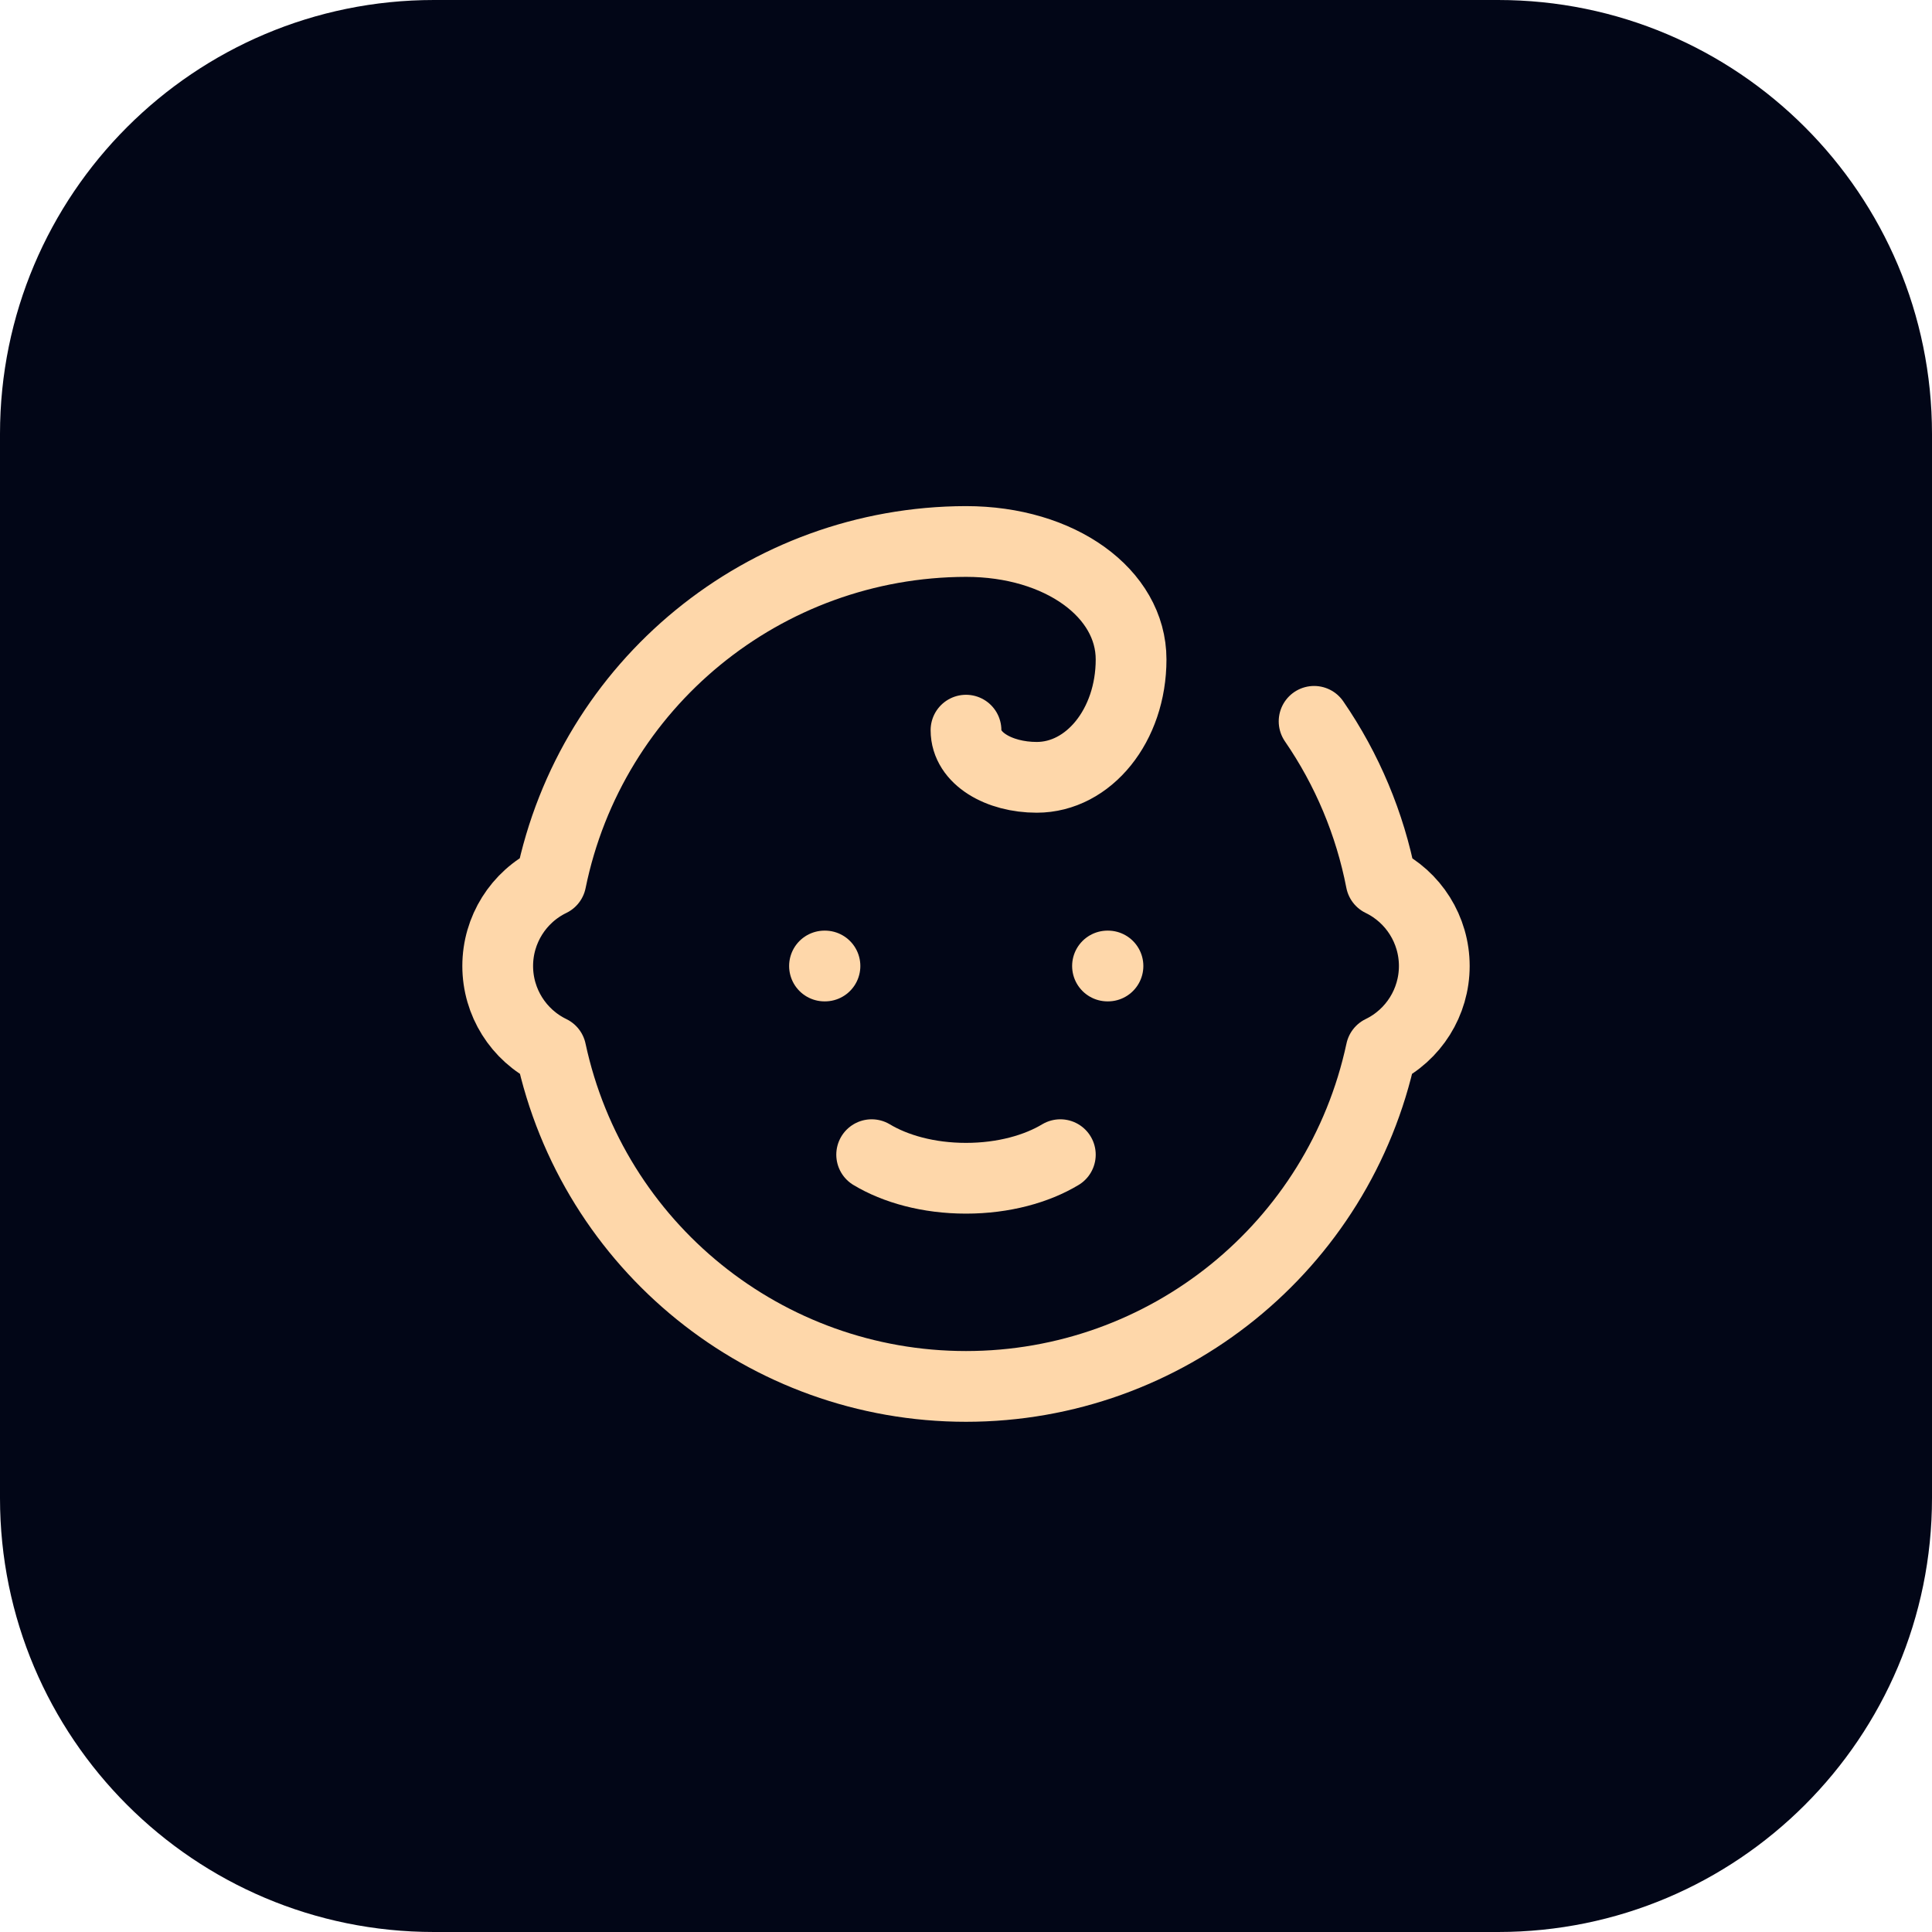
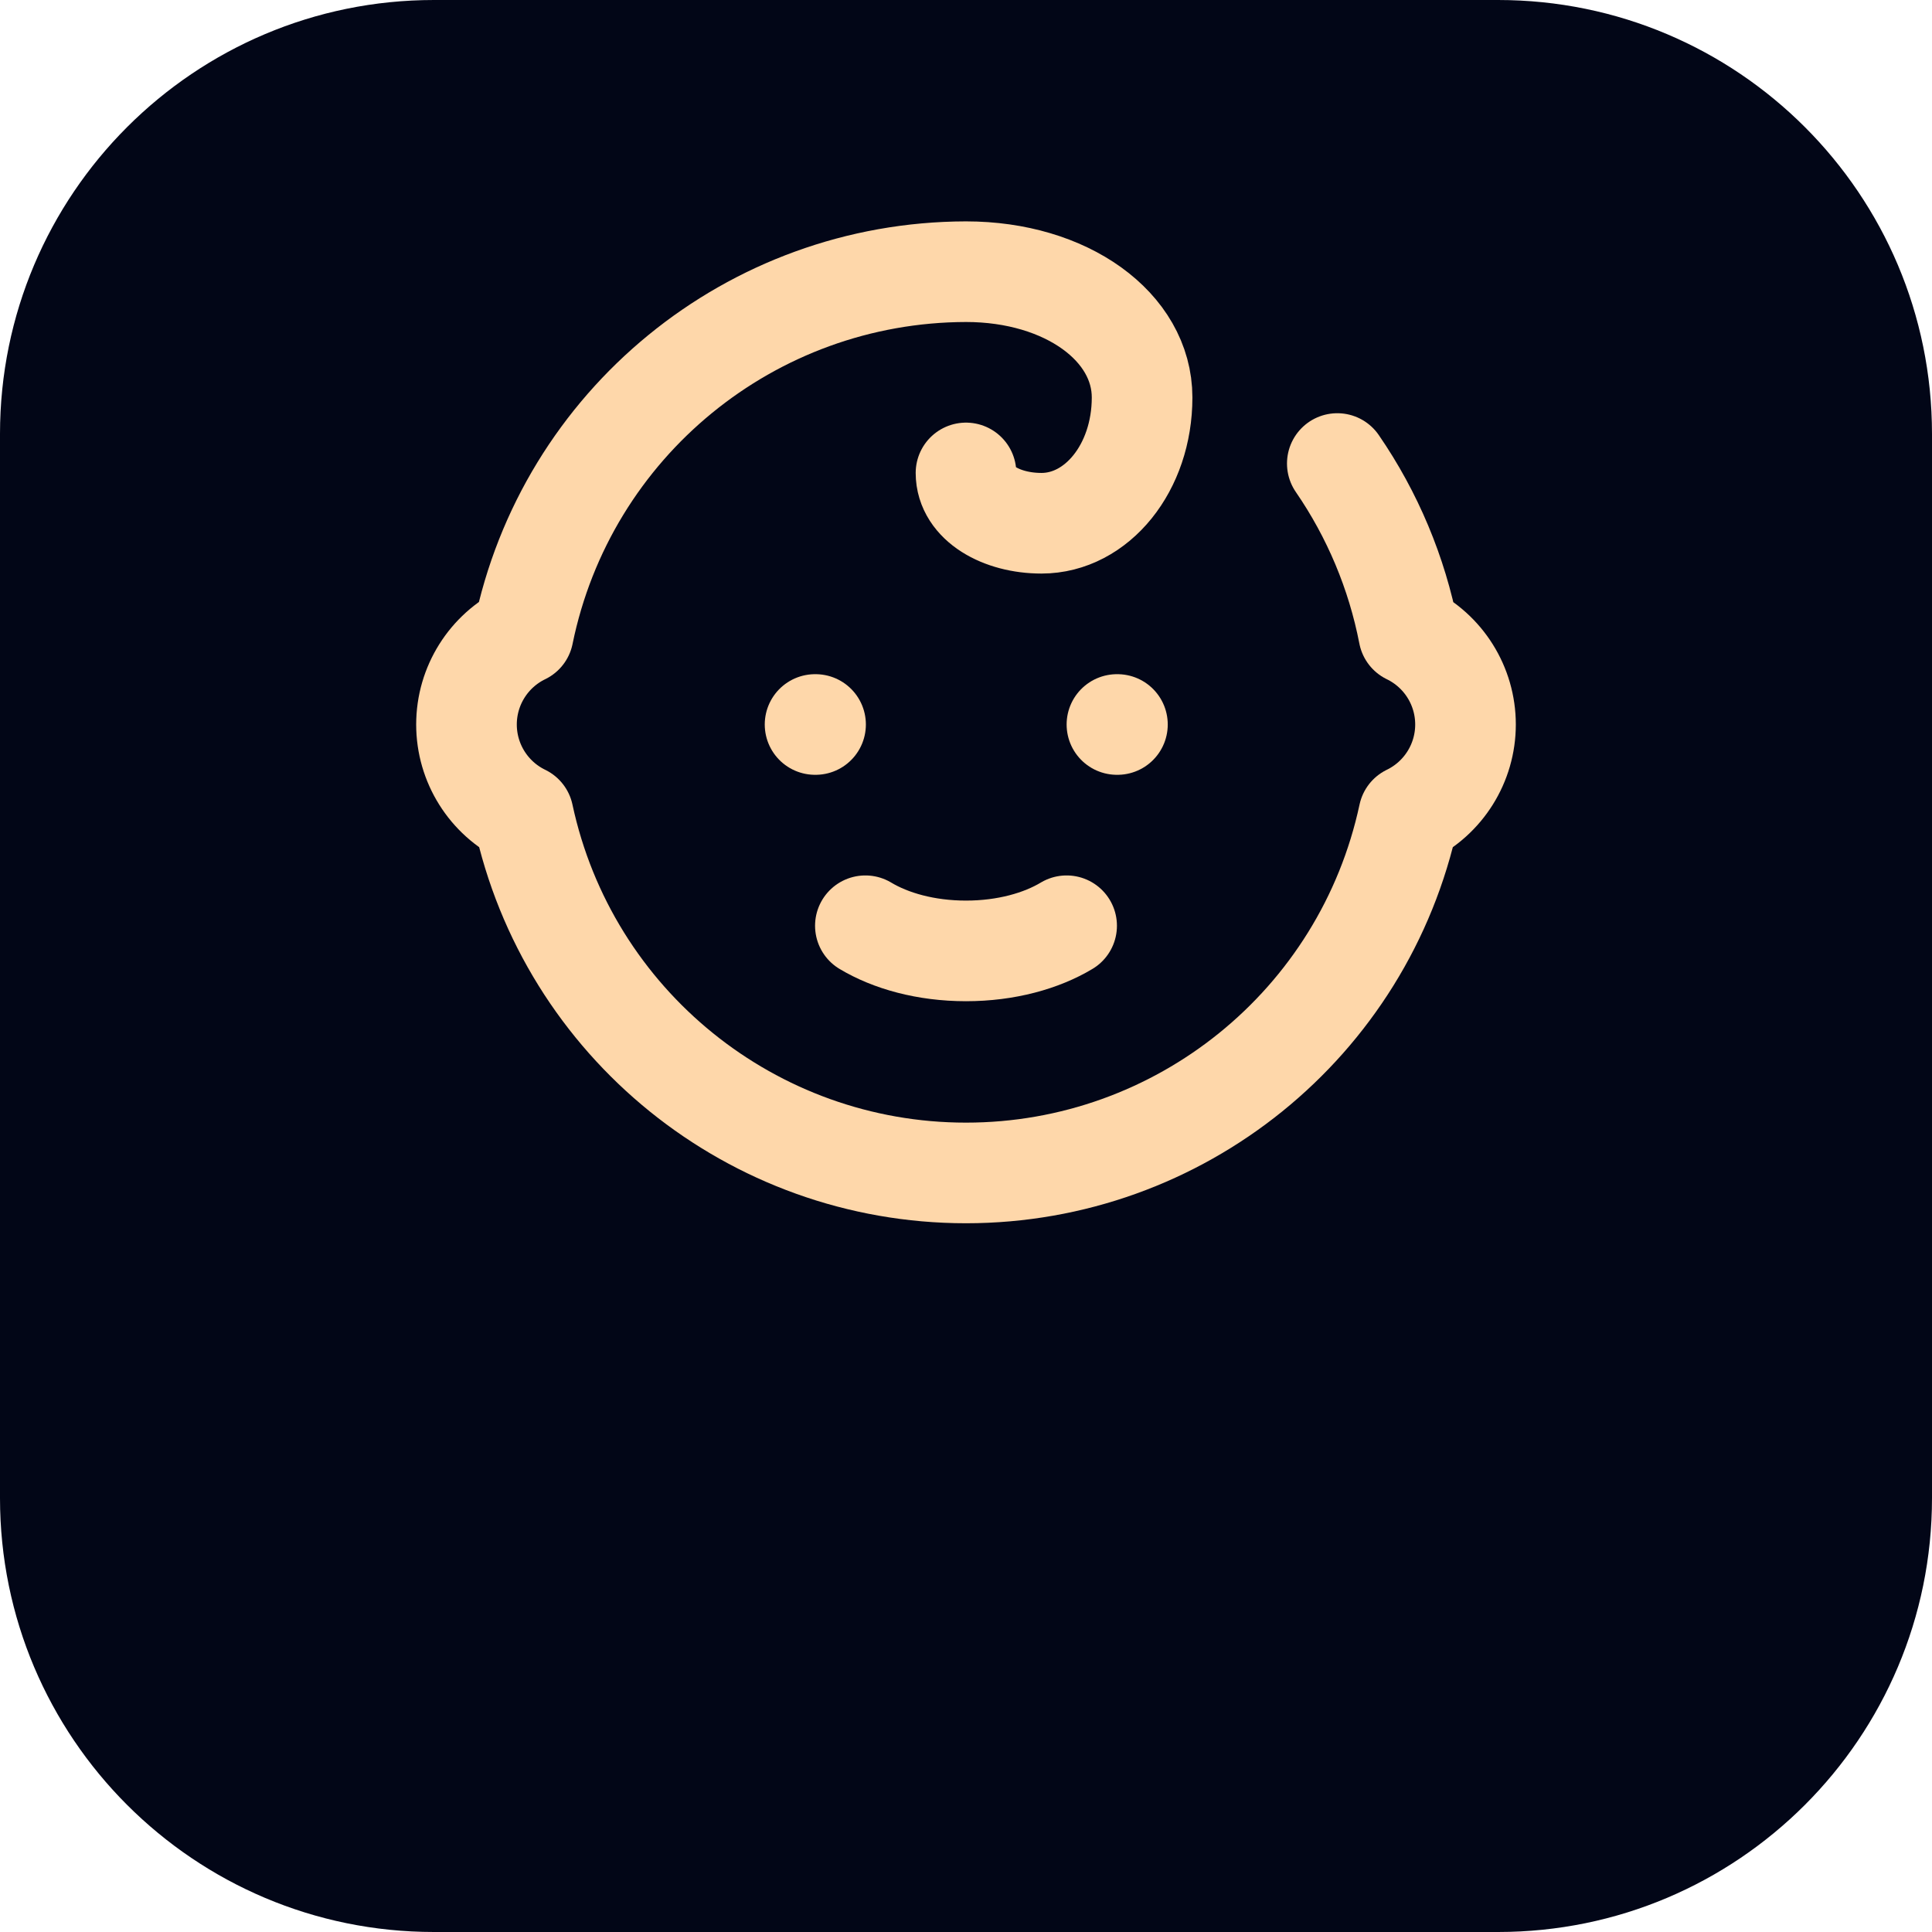
<svg xmlns="http://www.w3.org/2000/svg" width="512" height="512" viewBox="0 0 512 512" fill="none">
  <rect width="512" height="512" rx="115" fill="#020617" />
-   <g transform="translate(106, 106) scale(12.5)">
-     <path d="M10 16c.5.3 1.2.5 2 .5s1.5-.2 2-.5" stroke="#fed7aa" stroke-width="1.5" stroke-linecap="round" stroke-linejoin="round" />
-     <path d="M15 12h.01" stroke="#fed7aa" stroke-width="1.5" stroke-linecap="round" stroke-linejoin="round" />
-     <path d="M19.38 6.813A9 9 0 0 1 20.8 10.2a2 2 0 0 1 0 3.6 9 9 0 0 1-17.6 0 2 2 0 0 1 0-3.6A9 9 0 0 1 12 3c2 0 3.5 1.1 3.5 2.5s-.9 2.5-2 2.5c-.8 0-1.5-.4-1.5-1" stroke="#fed7aa" stroke-width="1.5" stroke-linecap="round" stroke-linejoin="round" />
-     <path d="M9 12h.01" stroke="#fed7aa" stroke-width="1.5" stroke-linecap="round" stroke-linejoin="round" />
+   <g transform="translate(96, 32) scale(13.3333)">
+     <path d="M10 16c.5.3 1.2.5 2 .5s1.5-.2 2-.5" stroke="#fed7aa" stroke-width="2" stroke-linecap="round" stroke-linejoin="round" />
+     <path d="M15 12h.01" stroke="#fed7aa" stroke-width="2" stroke-linecap="round" stroke-linejoin="round" />
+     <path d="M19.38 6.813A9 9 0 0 1 20.8 10.2a2 2 0 0 1 0 3.6 9 9 0 0 1-17.6 0 2 2 0 0 1 0-3.6A9 9 0 0 1 12 3c2 0 3.5 1.1 3.5 2.5s-.9 2.5-2 2.5c-.8 0-1.5-.4-1.5-1" stroke="#fed7aa" stroke-width="2" stroke-linecap="round" stroke-linejoin="round" />
+     <path d="M9 12h.01" stroke="#fed7aa" stroke-width="2" stroke-linecap="round" stroke-linejoin="round" />
  </g>
</svg>
